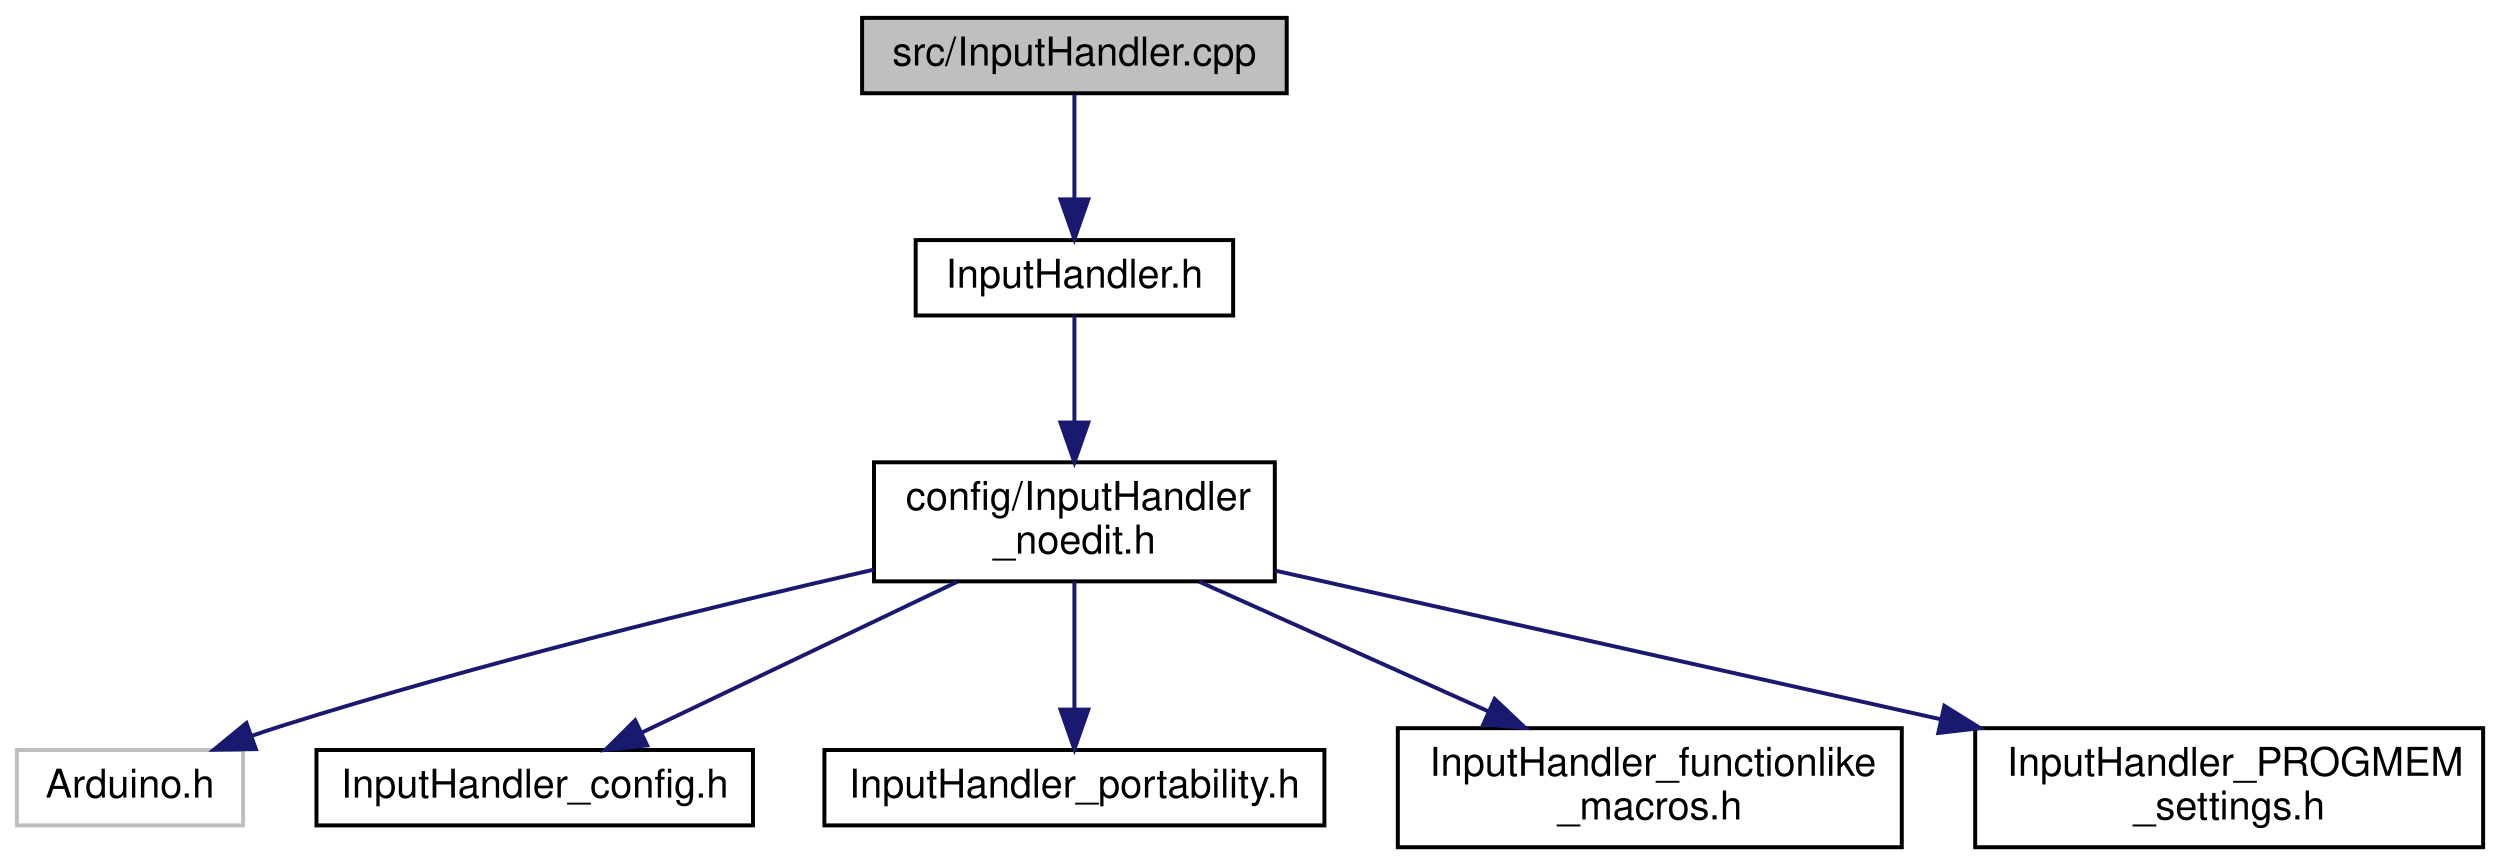
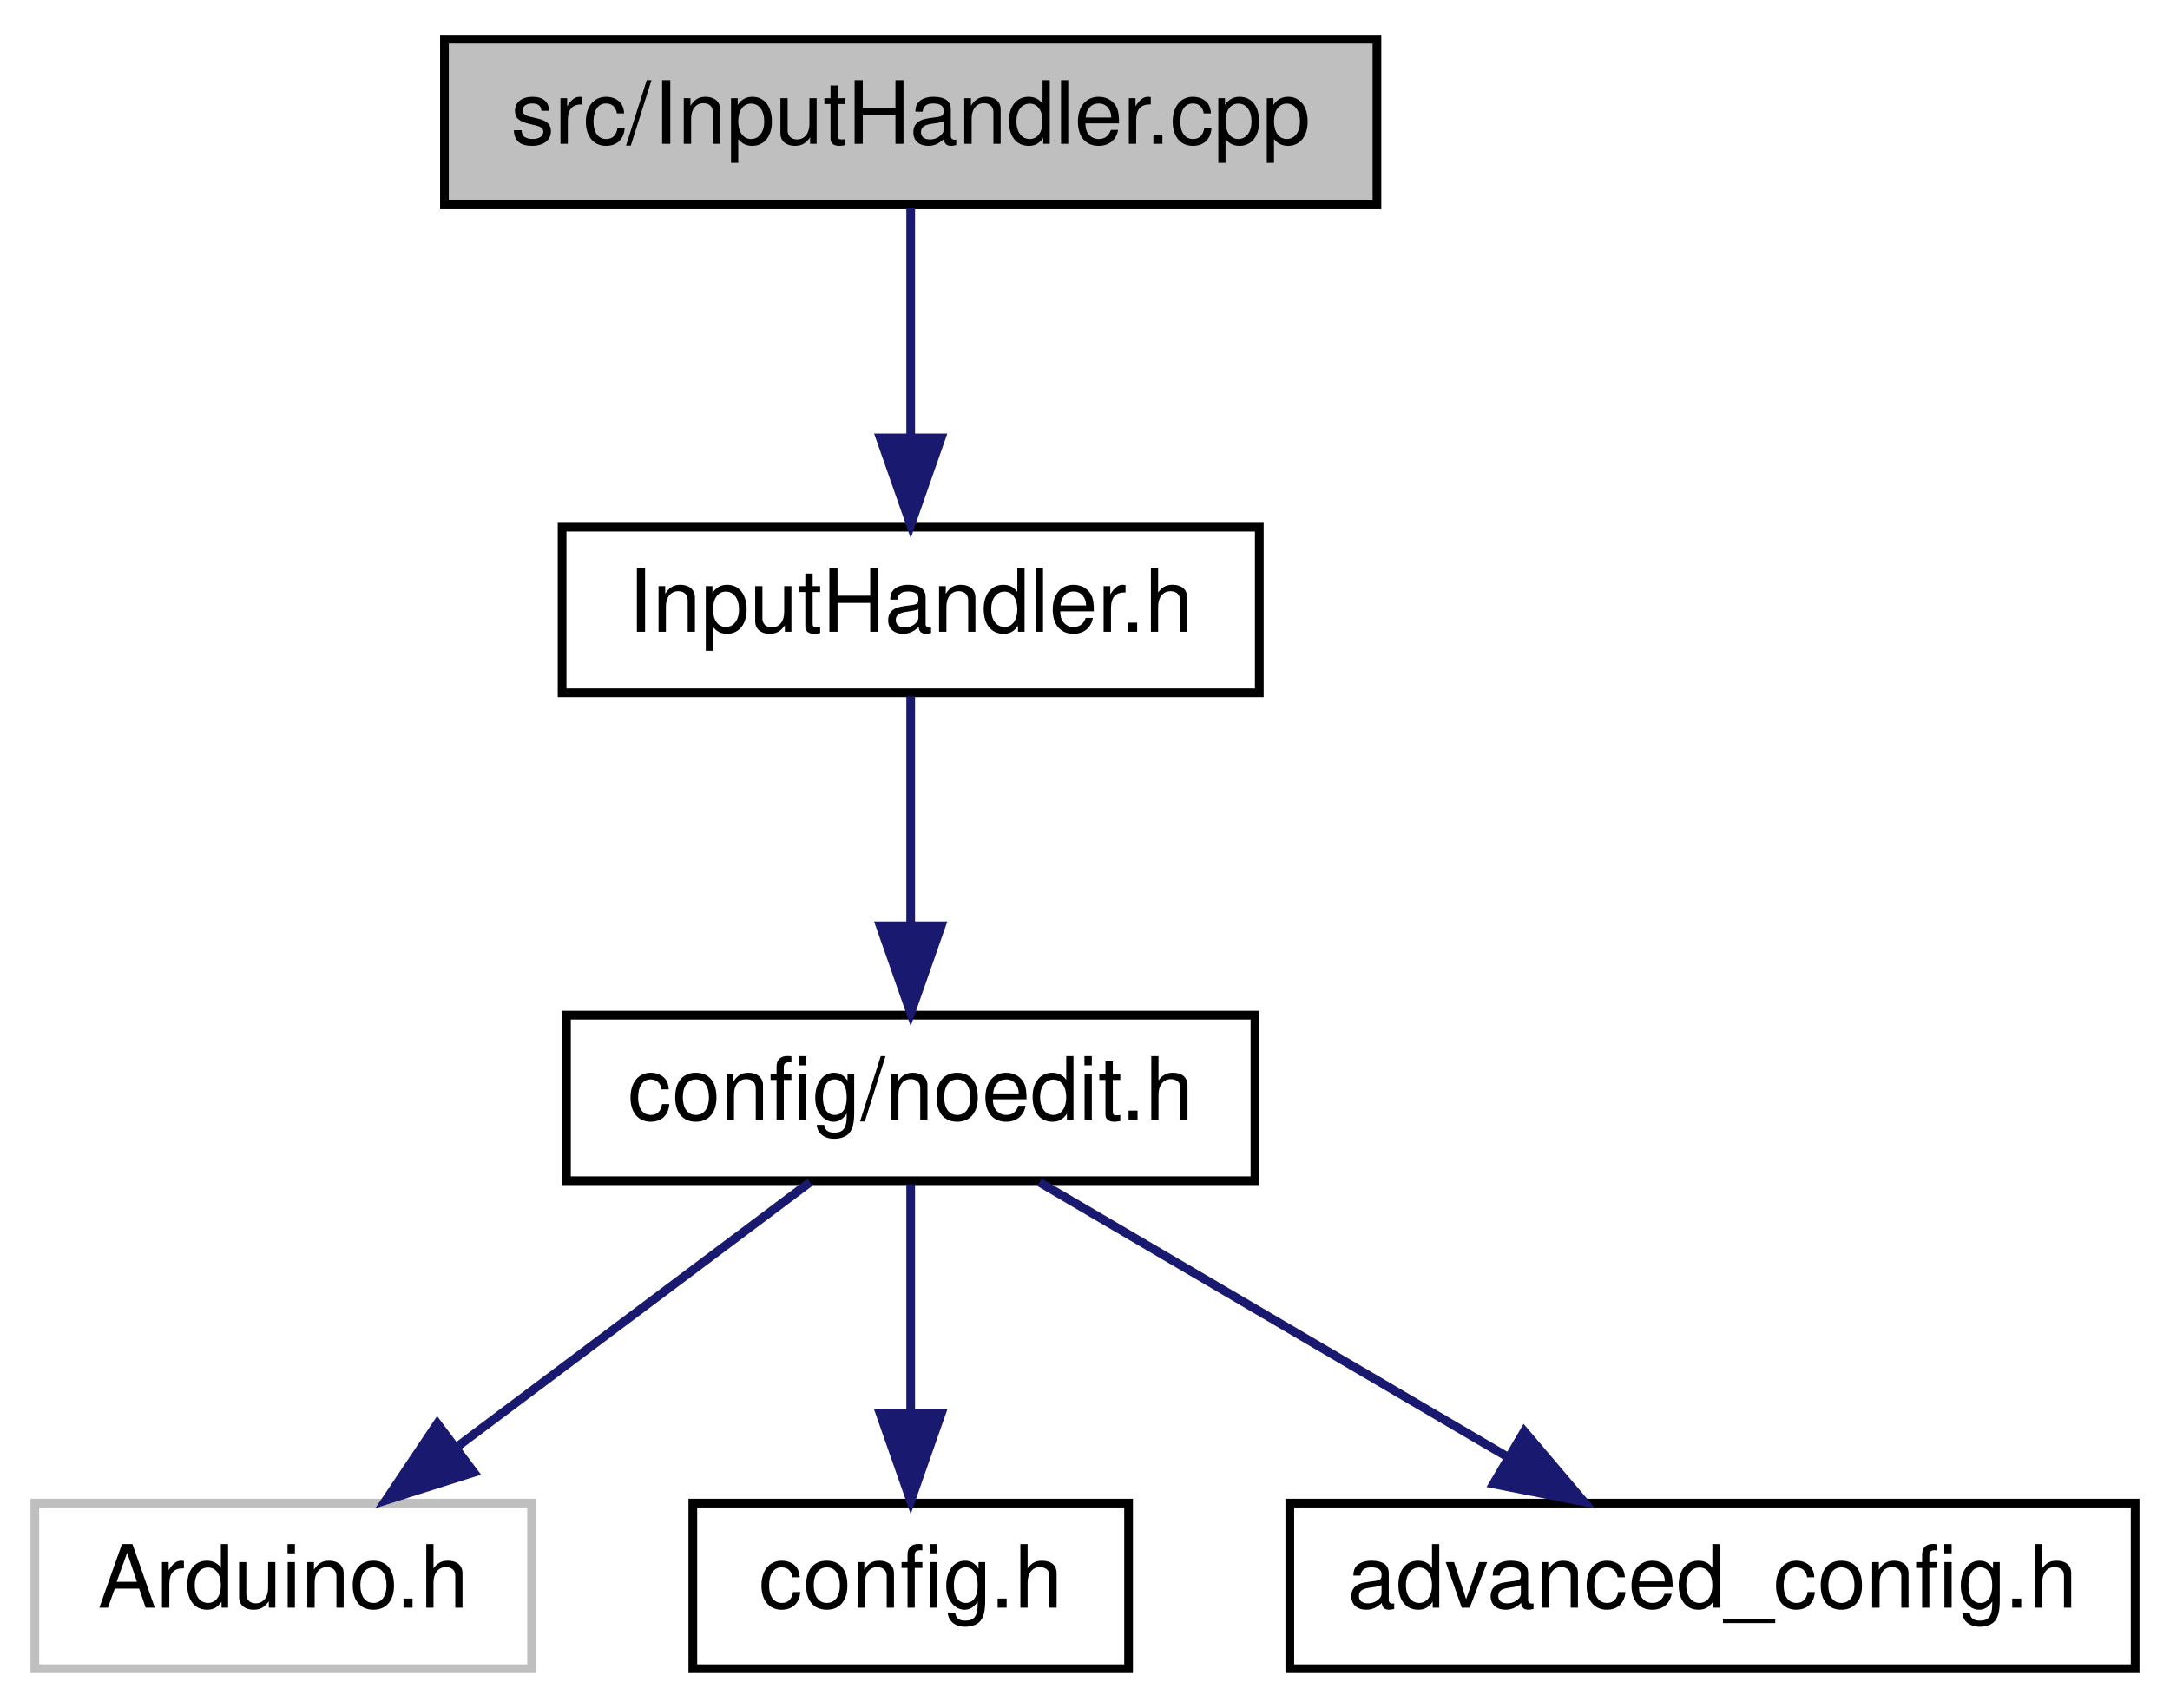
- <svg xmlns="http://www.w3.org/2000/svg" xmlns:xlink="http://www.w3.org/1999/xlink" width="630pt" height="218pt" viewBox="0.00 0.00 629.50 218.00">
-   <g id="graph0" class="graph" transform="scale(1 1) rotate(0) translate(4 214)">
+ <svg xmlns="http://www.w3.org/2000/svg" xmlns:xlink="http://www.w3.org/1999/xlink" width="249pt" height="196pt" viewBox="0.00 0.00 249.00 196.00">
+   <g id="graph0" class="graph" transform="scale(1 1) rotate(0) translate(4 192)">
    <g id="node1" class="node">
      <g id="a_node1">
        <a xlink:title="InputHandler library cpp file.">
-           <polygon fill="#bfbfbf" stroke="black" points="213,-190.5 213,-209.5 320,-209.5 320,-190.5 213,-190.5" />
-           <text text-anchor="middle" x="266.5" y="-197.5" font-family="Helvetica,sans-Serif" font-size="10.00">src/InputHandler.cpp</text>
+           <polygon fill="#bfbfbf" stroke="black" points="47,-168.5 47,-187.5 154,-187.5 154,-168.5 47,-168.5" />
+           <text text-anchor="middle" x="100.5" y="-175.5" font-family="Helvetica,sans-Serif" font-size="10.00">src/InputHandler.cpp</text>
        </a>
      </g>
    </g>
    <g id="node2" class="node">
      <g id="a_node2">
        <a xlink:href="../../df/dec/_input_handler_8h.html" target="_top" xlink:title="InputHandler library header file.">
-           <polygon fill="none" stroke="black" points="226.5,-134.5 226.5,-153.5 306.5,-153.5 306.5,-134.5 226.5,-134.5" />
-           <text text-anchor="middle" x="266.5" y="-141.5" font-family="Helvetica,sans-Serif" font-size="10.00">InputHandler.h</text>
+           <polygon fill="none" stroke="black" points="60.5,-112.5 60.5,-131.5 140.5,-131.5 140.5,-112.5 60.5,-112.5" />
+           <text text-anchor="middle" x="100.5" y="-119.5" font-family="Helvetica,sans-Serif" font-size="10.00">InputHandler.h</text>
        </a>
      </g>
    </g>
    <g id="edge1" class="edge">
-       <path fill="none" stroke="midnightblue" d="M266.5,-190.08C266.5,-183.01 266.5,-172.86 266.5,-163.99" />
-       <polygon fill="midnightblue" stroke="midnightblue" points="270,-163.75 266.5,-153.75 263,-163.75 270,-163.75" />
+       <path fill="none" stroke="midnightblue" d="M100.5,-168.08C100.5,-161.01 100.5,-150.86 100.5,-141.99" />
+       <polygon fill="midnightblue" stroke="midnightblue" points="104,-141.75 100.5,-131.75 97,-141.75 104,-141.75" />
    </g>
    <g id="node3" class="node">
      <g id="a_node3">
-         <a xlink:href="../../d3/dfb/_input_handler__noedit_8h.html" target="_top" xlink:title="InputHandler library C includes, buffer sizing macros.">
-           <polygon fill="none" stroke="black" points="216,-67.5 216,-97.5 317,-97.5 317,-67.5 216,-67.5" />
-           <text text-anchor="start" x="224" y="-85.5" font-family="Helvetica,sans-Serif" font-size="10.00">config/InputHandler</text>
-           <text text-anchor="middle" x="266.5" y="-74.5" font-family="Helvetica,sans-Serif" font-size="10.00">_noedit.h</text>
+         <a xlink:href="../../da/dc7/noedit_8h.html" target="_top" xlink:title="InputHandler library C includes.">
+           <polygon fill="none" stroke="black" points="61,-56.5 61,-75.5 140,-75.5 140,-56.5 61,-56.5" />
+           <text text-anchor="middle" x="100.5" y="-63.5" font-family="Helvetica,sans-Serif" font-size="10.00">config/noedit.h</text>
        </a>
      </g>
    </g>
    <g id="edge2" class="edge">
-       <path fill="none" stroke="midnightblue" d="M266.5,-134.48C266.5,-127.47 266.5,-117.19 266.5,-107.7" />
-       <polygon fill="midnightblue" stroke="midnightblue" points="270,-107.52 266.5,-97.52 263,-107.52 270,-107.52" />
+       <path fill="none" stroke="midnightblue" d="M100.5,-112.08C100.5,-105.01 100.5,-94.86 100.5,-85.99" />
+       <polygon fill="midnightblue" stroke="midnightblue" points="104,-85.75 100.5,-75.75 97,-85.75 104,-85.75" />
    </g>
    <g id="node4" class="node">
      <g id="a_node4">
        <a xlink:title=" ">
-           <polygon fill="none" stroke="#bfbfbf" points="0,-6 0,-25 57,-25 57,-6 0,-6" />
-           <text text-anchor="middle" x="28.5" y="-13" font-family="Helvetica,sans-Serif" font-size="10.00">Arduino.h</text>
+           <polygon fill="none" stroke="#bfbfbf" points="0,-0.5 0,-19.5 57,-19.5 57,-0.5 0,-0.5" />
+           <text text-anchor="middle" x="28.5" y="-7.5" font-family="Helvetica,sans-Serif" font-size="10.00">Arduino.h</text>
        </a>
      </g>
    </g>
    <g id="edge3" class="edge">
-       <path fill="none" stroke="midnightblue" d="M215.9,-70.45C175.19,-61.15 116.7,-46.86 66.5,-31 64.08,-30.24 61.6,-29.4 59.11,-28.53" />
-       <polygon fill="midnightblue" stroke="midnightblue" points="60.24,-25.22 49.65,-25.07 57.84,-31.79 60.24,-25.22" />
+       <path fill="none" stroke="midnightblue" d="M88.93,-56.32C78.08,-48.18 61.62,-35.84 48.62,-26.09" />
+       <polygon fill="midnightblue" stroke="midnightblue" points="50.38,-23.03 40.28,-19.83 46.18,-28.63 50.38,-23.03" />
    </g>
    <g id="node5" class="node">
      <g id="a_node5">
-         <a xlink:href="../../dd/d4e/_input_handler__config_8h.html" target="_top" xlink:title="InputHandler library user configurable items.">
-           <polygon fill="none" stroke="black" points="75.5,-6 75.5,-25 185.5,-25 185.5,-6 75.5,-6" />
-           <text text-anchor="middle" x="130.5" y="-13" font-family="Helvetica,sans-Serif" font-size="10.00">InputHandler_config.h</text>
+         <a xlink:href="../../db/d16/config_8h.html" target="_top" xlink:title=" ">
+           <polygon fill="none" stroke="black" points="75.5,-0.5 75.5,-19.5 125.5,-19.5 125.5,-0.5 75.5,-0.5" />
+           <text text-anchor="middle" x="100.5" y="-7.5" font-family="Helvetica,sans-Serif" font-size="10.00">config.h</text>
        </a>
      </g>
    </g>
    <g id="edge4" class="edge">
-       <path fill="none" stroke="midnightblue" d="M236.99,-67.4C213.34,-56.09 180.42,-40.36 157.47,-29.39" />
-       <polygon fill="midnightblue" stroke="midnightblue" points="158.83,-26.16 148.3,-25.01 155.81,-32.48 158.83,-26.16" />
+       <path fill="none" stroke="midnightblue" d="M100.5,-56.08C100.5,-49.01 100.5,-38.86 100.5,-29.99" />
+       <polygon fill="midnightblue" stroke="midnightblue" points="104,-29.75 100.5,-19.75 97,-29.75 104,-29.75" />
    </g>
    <g id="node6" class="node">
      <g id="a_node6">
-         <a xlink:href="../../d3/dcd/_input_handler__portability_8h.html" target="_top" xlink:title="InputHandler library portability directives.">
-           <polygon fill="none" stroke="black" points="203.5,-6 203.5,-25 329.5,-25 329.5,-6 203.5,-6" />
-           <text text-anchor="middle" x="266.5" y="-13" font-family="Helvetica,sans-Serif" font-size="10.00">InputHandler_portability.h</text>
+         <a xlink:href="../../d5/d4a/advanced__config_8h.html" target="_top" xlink:title="InputHandler library advanced user settings.">
+           <polygon fill="none" stroke="black" points="144,-0.5 144,-19.5 241,-19.5 241,-0.5 144,-0.5" />
+           <text text-anchor="middle" x="192.5" y="-7.5" font-family="Helvetica,sans-Serif" font-size="10.00">advanced_config.h</text>
        </a>
      </g>
    </g>
    <g id="edge5" class="edge">
-       <path fill="none" stroke="midnightblue" d="M266.5,-67.4C266.5,-58.06 266.5,-45.71 266.5,-35.52" />
-       <polygon fill="midnightblue" stroke="midnightblue" points="270,-35.19 266.5,-25.19 263,-35.19 270,-35.19" />
-     </g>
-     <g id="node7" class="node">
-       <g id="a_node7">
-         <a xlink:href="../../d1/d39/_input_handler__functionlike__macros_8h.html" target="_top" xlink:title="InputHandler library function-like macros.">
-           <polygon fill="none" stroke="black" points="348,-0.5 348,-30.5 475,-30.5 475,-0.5 348,-0.5" />
-           <text text-anchor="start" x="356" y="-18.5" font-family="Helvetica,sans-Serif" font-size="10.00">InputHandler_functionlike</text>
-           <text text-anchor="middle" x="411.5" y="-7.5" font-family="Helvetica,sans-Serif" font-size="10.00">_macros.h</text>
-         </a>
-       </g>
-     </g>
-     <g id="edge6" class="edge">
-       <path fill="none" stroke="midnightblue" d="M297.96,-67.4C319.34,-57.81 347.81,-45.05 370.9,-34.7" />
-       <polygon fill="midnightblue" stroke="midnightblue" points="372.41,-37.86 380.1,-30.58 369.54,-31.47 372.41,-37.86" />
-     </g>
-     <g id="node8" class="node">
-       <g id="a_node8">
-         <a xlink:href="../../df/d25/_input_handler___p_r_o_g_m_e_m__settings_8h.html" target="_top" xlink:title="InputHandler library PROGMEM settings.">
-           <polygon fill="none" stroke="black" points="493.5,-0.5 493.5,-30.5 621.5,-30.5 621.5,-0.5 493.5,-0.5" />
-           <text text-anchor="start" x="501.5" y="-18.5" font-family="Helvetica,sans-Serif" font-size="10.00">InputHandler_PROGMEM</text>
-           <text text-anchor="middle" x="557.5" y="-7.5" font-family="Helvetica,sans-Serif" font-size="10.00">_settings.h</text>
-         </a>
-       </g>
-     </g>
-     <g id="edge7" class="edge">
-       <path fill="none" stroke="midnightblue" d="M317.19,-70.18C363.54,-59.82 432.63,-44.39 484.85,-32.73" />
-       <polygon fill="midnightblue" stroke="midnightblue" points="485.73,-36.12 494.73,-30.52 484.2,-29.29 485.73,-36.12" />
+       <path fill="none" stroke="midnightblue" d="M115.28,-56.32C129.77,-47.82 152.07,-34.73 168.99,-24.8" />
+       <polygon fill="midnightblue" stroke="midnightblue" points="170.9,-27.74 177.76,-19.65 167.36,-21.7 170.9,-27.74" />
    </g>
  </g>
</svg>
